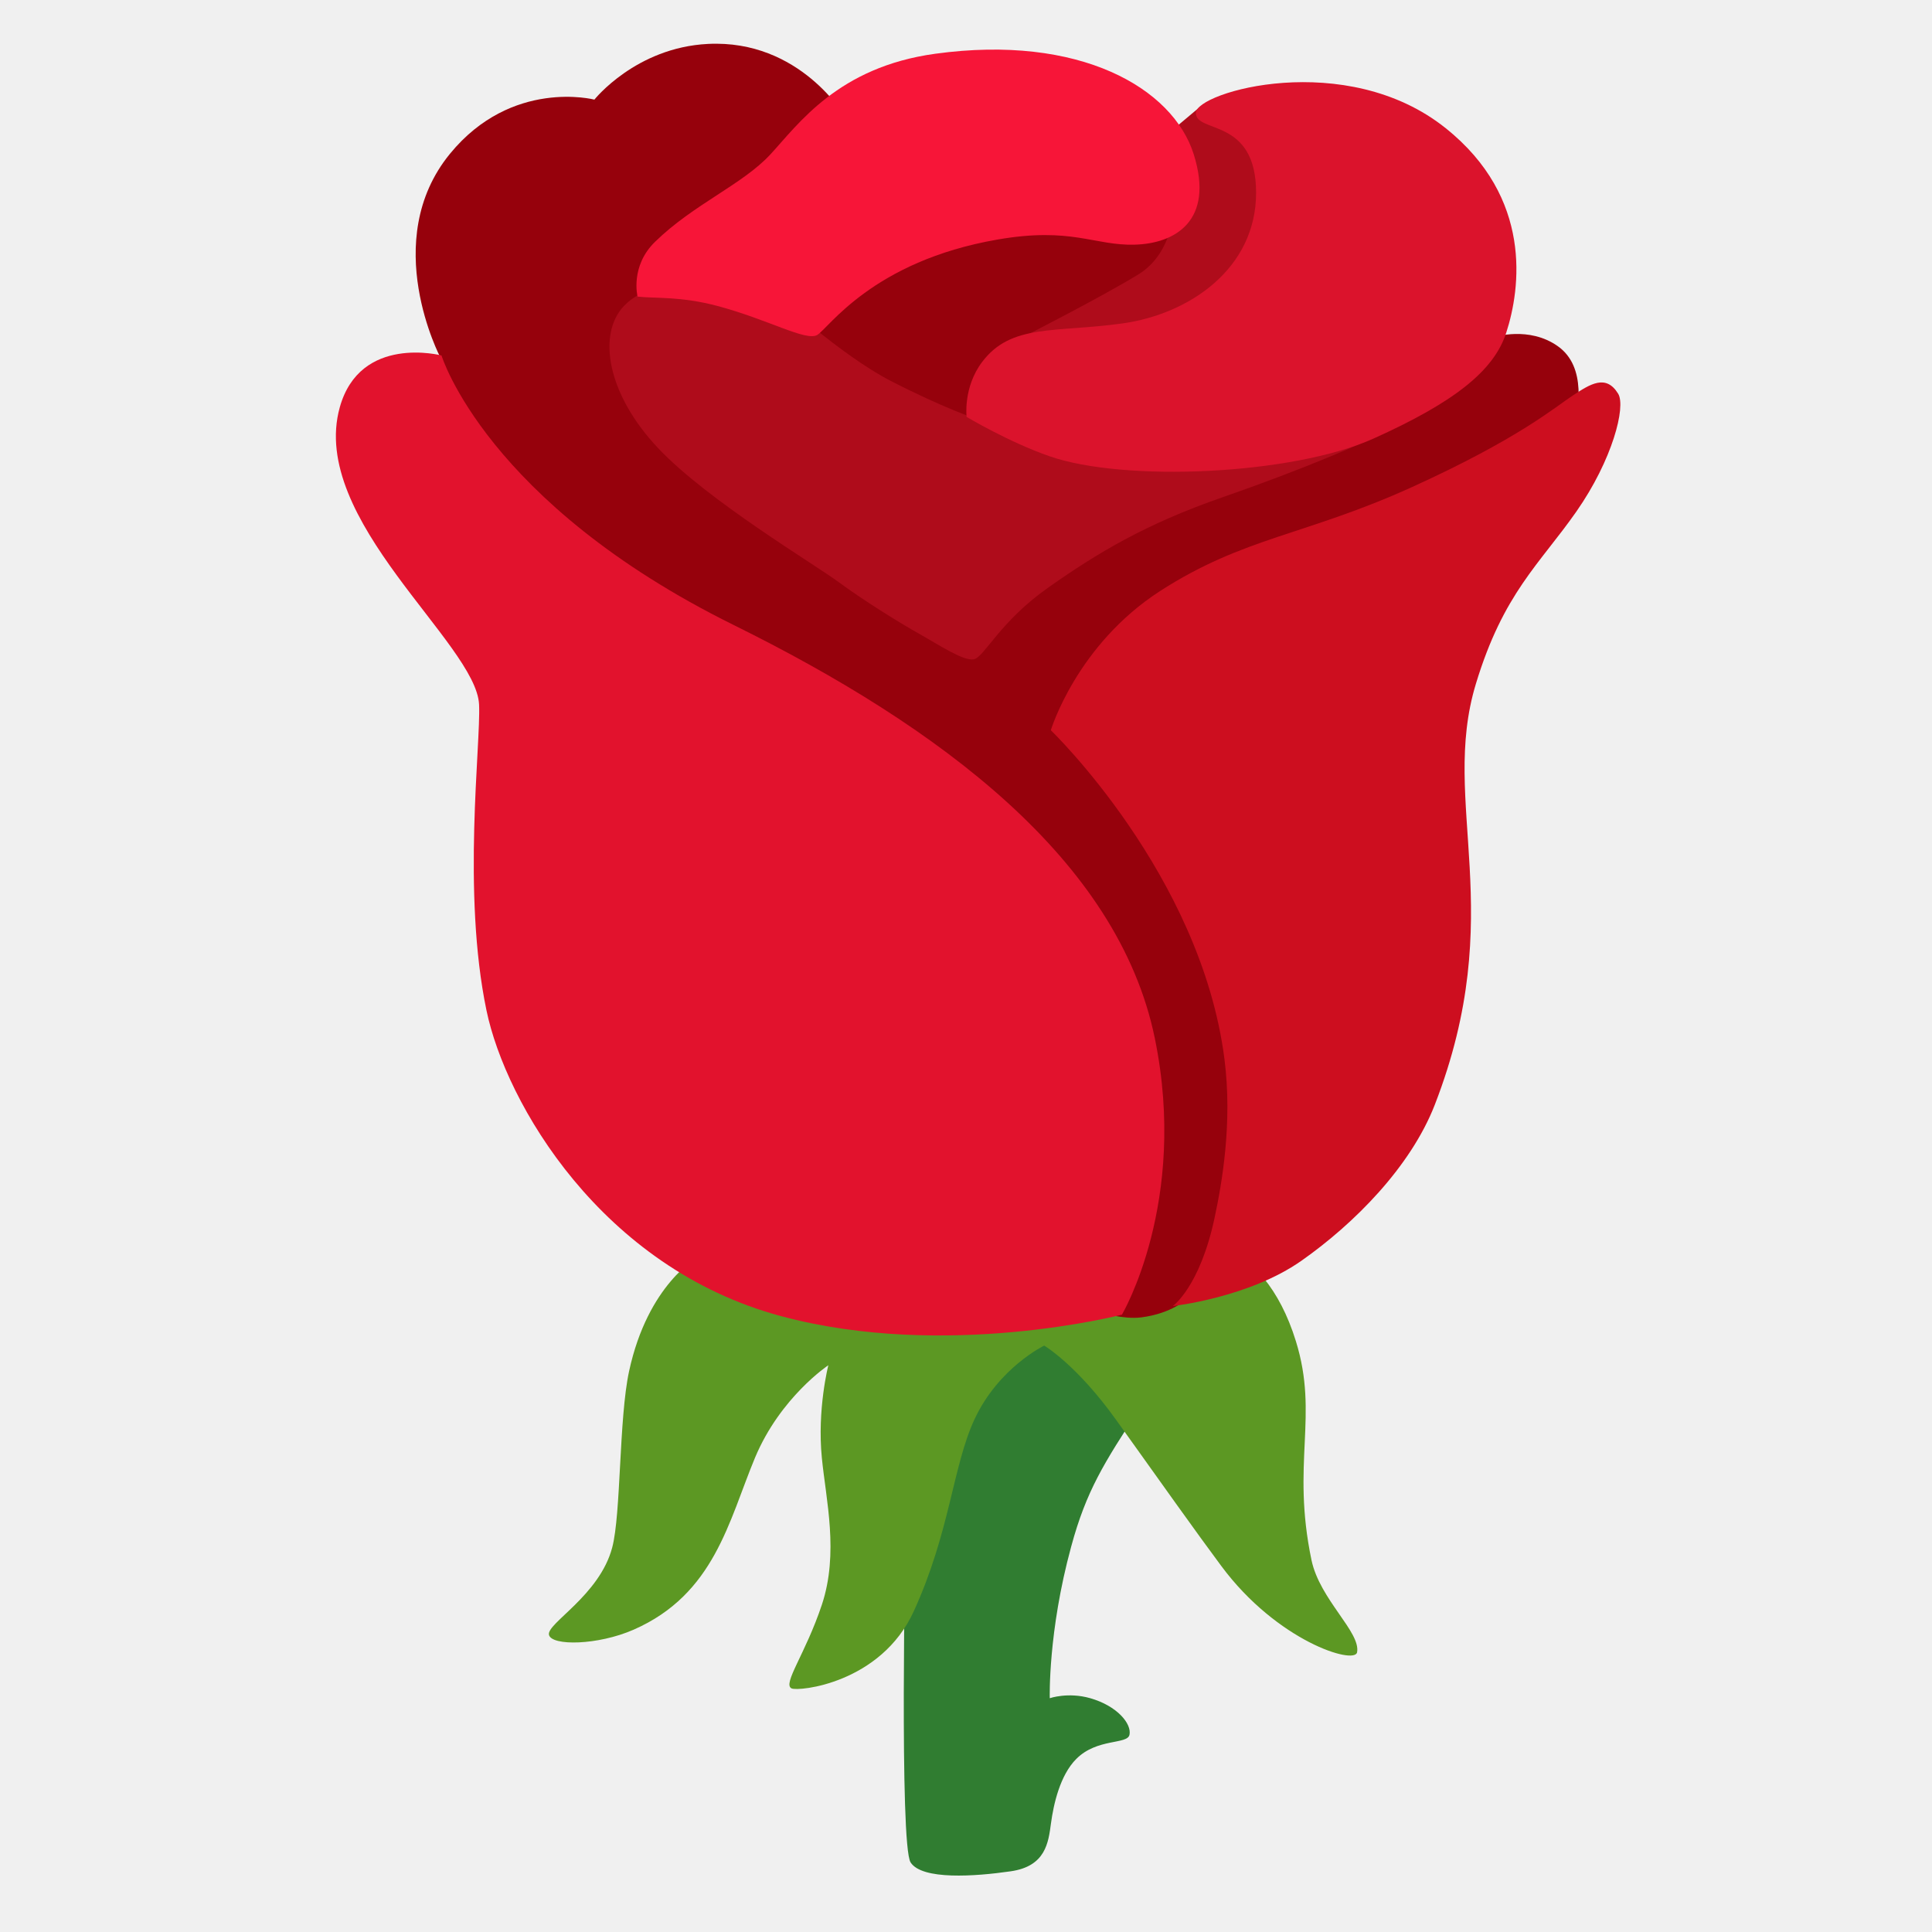
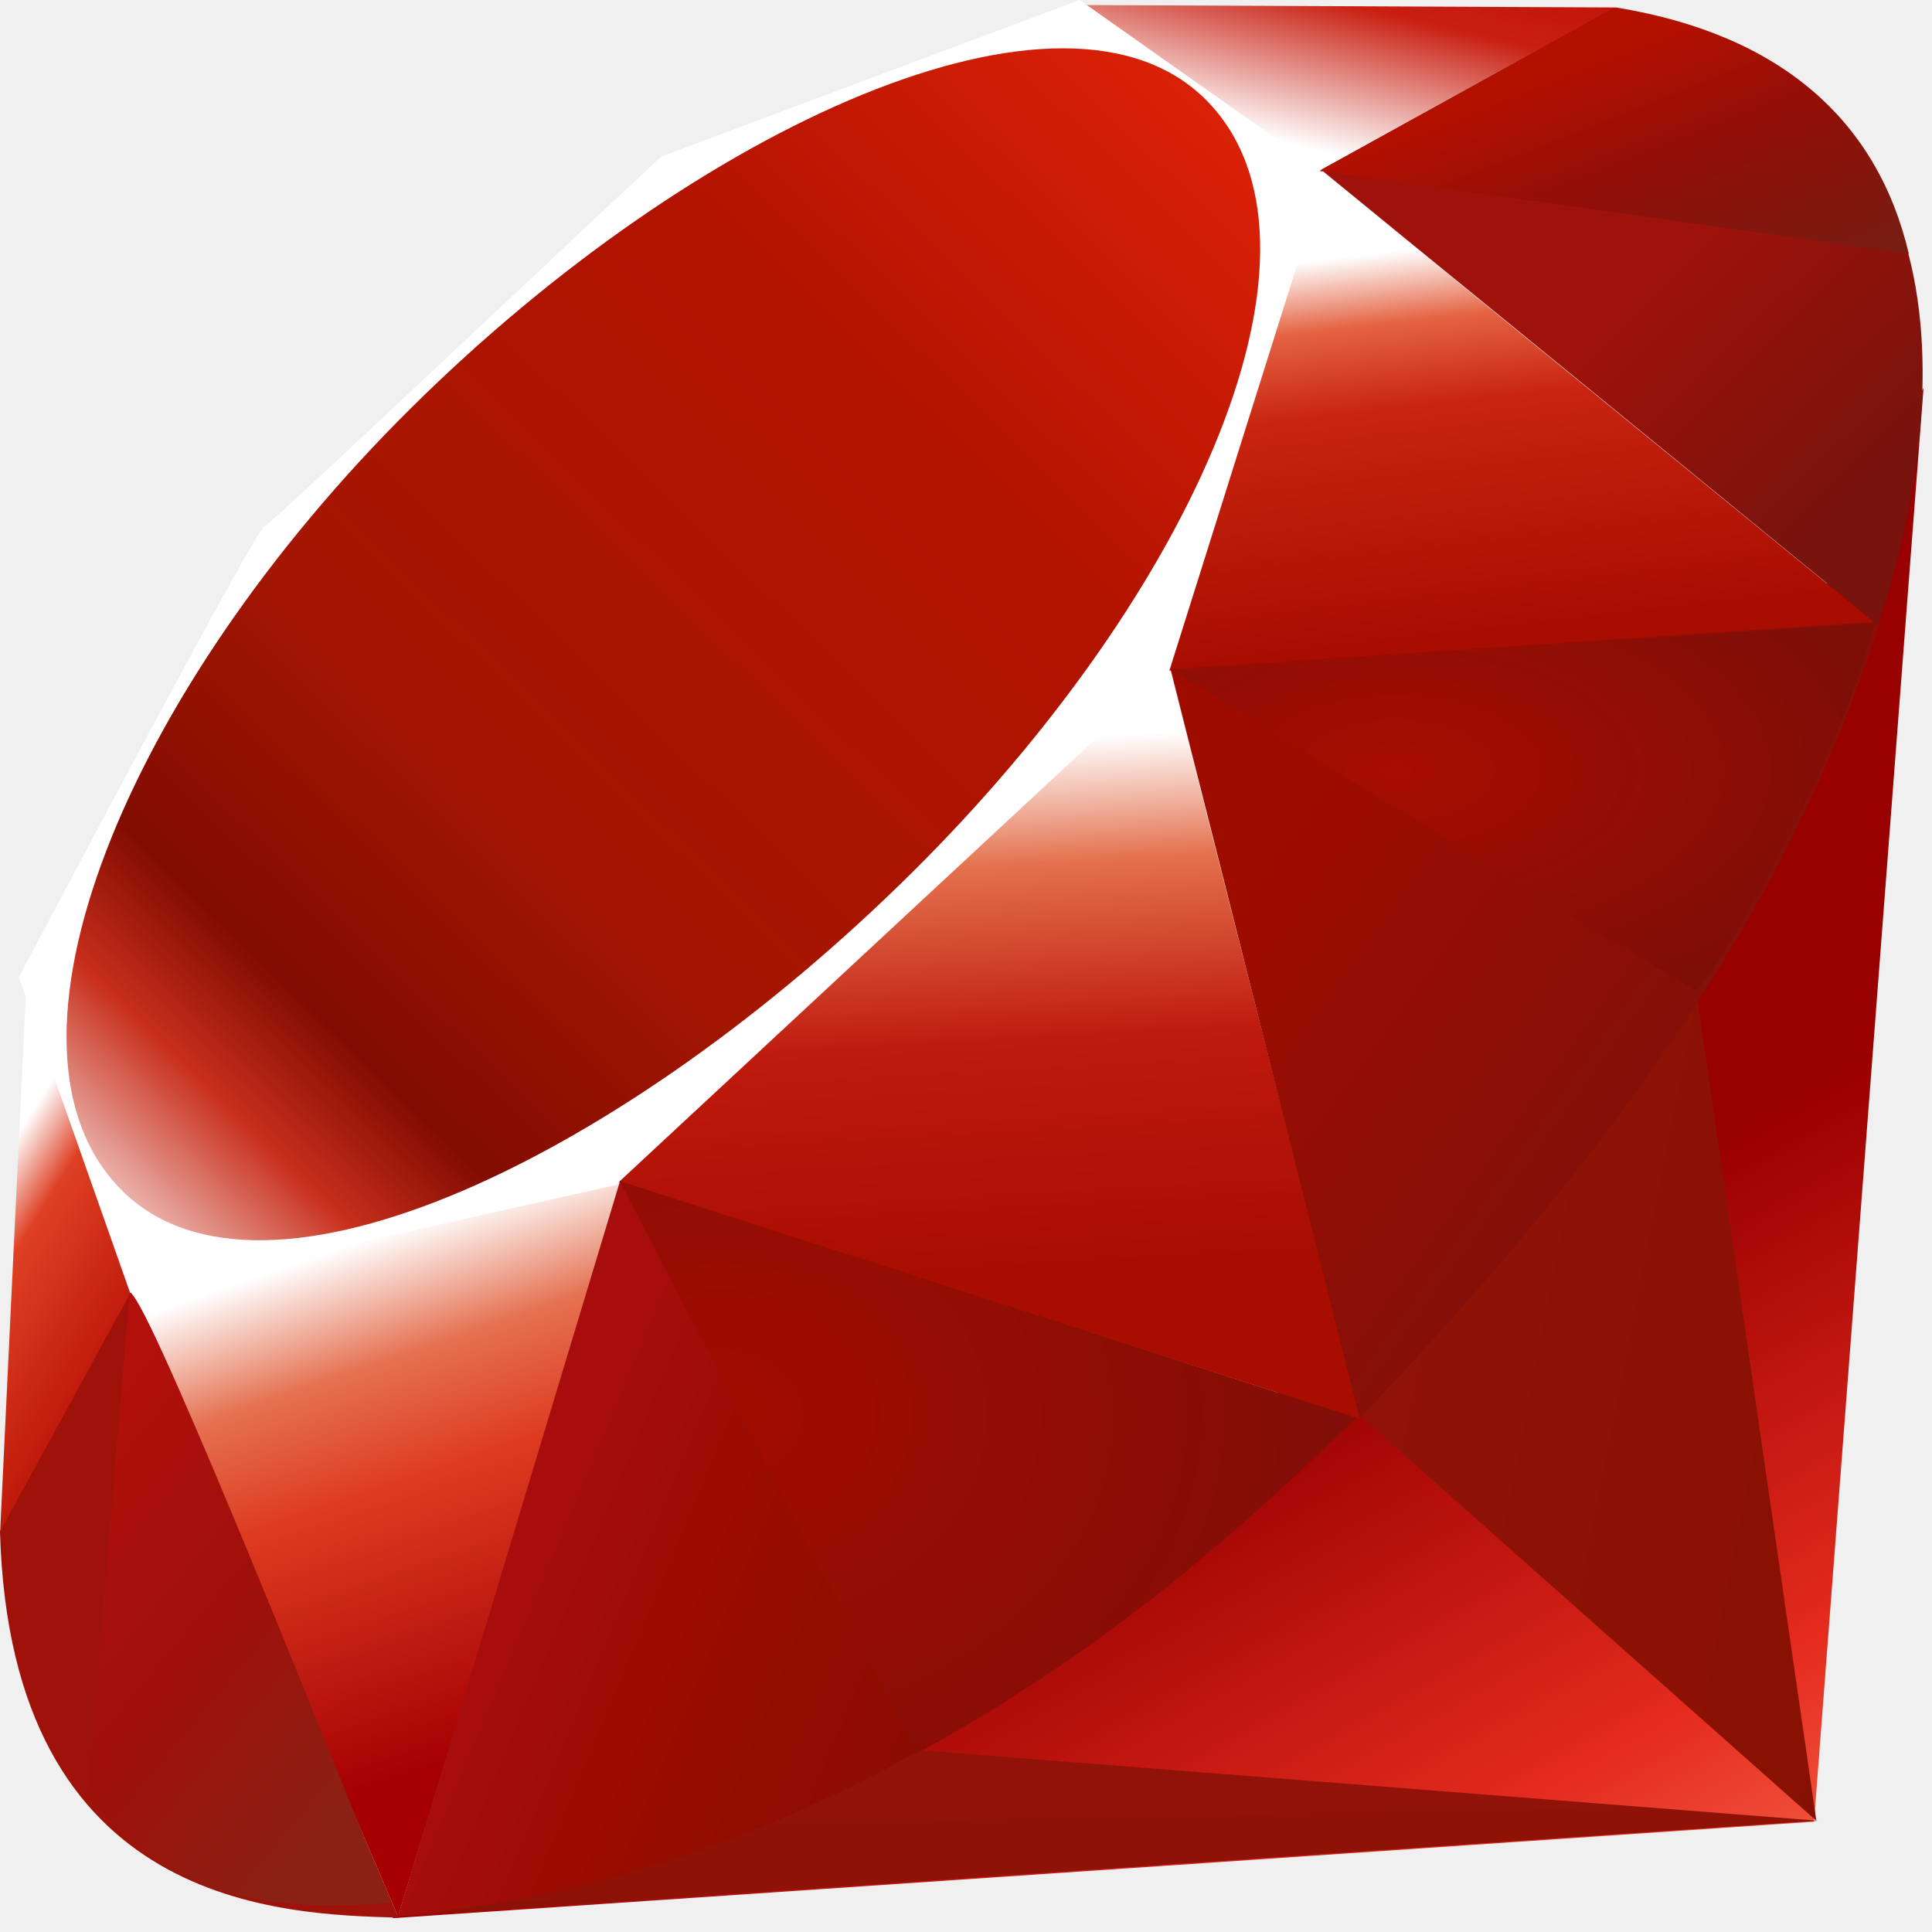
- <svg xmlns="http://www.w3.org/2000/svg" width="13" height="13" viewBox="0 0 128 128" aria-hidden="true" role="img" class="iconify iconify--noto" preserveAspectRatio="xMidYMid meet">
-   <path d="M56.81 85.29l21.86.17s-1.74 5.65-3.18 7.87c-2.35 3.6-3.52 5.44-4.52 9.13c-1.55 5.68-1.42 10.05-1.42 10.05s1.21-.42 2.68 0c1.79.51 2.76 1.7 2.6 2.43c-.15.65-2.14.21-3.52 1.59c-1.09 1.09-1.51 3.02-1.68 4.27c-.17 1.26-.34 2.85-2.68 3.18c-2.35.34-5.86.59-6.62-.59c-.75-1.17-.34-21.61-.34-21.61l-3.18-16.49z" fill="#307d31" />
-   <path d="M56.56 80.76c-.42.75-10.32 2.53-10.32 2.53s-3.31 1.77-4.56 7.55c-.68 3.13-.53 9.47-1.12 11.69c-.84 3.18-4.36 5.03-4.19 5.78c.17.75 3.24.7 5.61-.34c5.36-2.35 6.3-7.21 8.04-11.39c1.68-4.02 4.86-6.13 4.86-6.13s-.75 2.92-.43 6.14c.27 2.77 1.14 6.3 0 9.73c-1.09 3.27-2.62 5.24-2.01 5.54c.46.22 5.92-.33 8.1-5.11c2.41-5.28 2.58-9.61 4.02-12.71c1.59-3.43 4.62-4.89 4.62-4.89s2.15 1.26 4.78 4.94c2.93 4.1 5.38 7.55 6.96 9.67c3.7 4.98 8.83 6.55 8.99 5.71c.25-1.34-2.47-3.49-3.02-6.11c-1.35-6.45.5-9.54-1.03-14.49c-2.2-7.15-7.39-7.28-9.19-7.62c-.42-.06-20.11-.49-20.11-.49z" fill="#5c9823" />
-   <path d="M47.31 44.34c-1.13-1.01-17.87-13.21-17.87-13.21l-.25-7.42s-4.1-7.75.62-13.52c4.1-5.01 9.57-3.59 9.57-3.59s2.74-3.45 7.52-3.69c6.11-.31 9.09 4.83 9.09 4.83l27.55 4.53l15.47 10.06s2.29-.74 4.19.6c1.98 1.39 1.33 4.31 1.11 5.62c-.21 1.25-20.65 17.56-20.65 17.56l2.14 31.96l-7.14 7.97s-1 .98-3.05 1.24c-1.19.15-2.72-.33-2.72-.33l-4.45-12.78l-21.13-29.83z" fill="#96010c" />
-   <path d="M83.15 6.86l-3.72.28l-2.61 2.19l.93 4.21s.12 3.15-2.36 4.66c-2.48 1.51-7.35 3.99-7.35 3.99l-3.36 5.56s-2.16-.71-5.68-2.52c-3.29-1.7-7.5-5.58-7.5-5.58l-7.53-.51s-1.44-.13-2.65 1.15c-1.74 1.86-1.12 5.8 2.29 9.41c3.28 3.47 10.38 7.7 11.96 8.87c1.58 1.17 3.99 2.67 5.36 3.44c1.32.74 2.9 1.8 3.59 1.67c.69-.14 1.71-2.49 4.94-4.76c3.23-2.27 6.39-4.19 11.55-5.98c5.16-1.79 10.11-3.85 11.62-4.81c1.51-.96-.55-7.49-2.41-11.48s-6.94-10.2-7.07-9.79z" fill="#af0c1b" />
-   <path d="M65.07 23.98c-1.27 1.68-1.03 3.64-1.03 3.64s2.77 1.66 5.5 2.61c4.95 1.72 16.09 1.24 21.45-1.17s7.98-4.49 8.8-7.01c.96-2.96 1.76-8.94-4-13.55c-6.6-5.29-16.56-2.4-16.56-1.02s3.99.28 3.99 5.29s-4.4 8.04-8.87 8.66c-4.47.62-7.36 0-9.28 2.55z" fill="#db132c" />
-   <path d="M42.24 19.65s-.51-2.02 1.17-3.64c2.54-2.48 5.78-3.78 7.63-5.78s4.48-5.79 10.93-6.67c9.56-1.31 15.74 2.27 17.12 6.67s-1.24 5.91-3.92 5.98c-2.68.07-4.17-1.19-9.08-.34c-8.32 1.44-11.21 5.91-11.96 6.33c-.76.41-3.23-1.03-6.6-1.93c-2.43-.65-4.19-.49-5.29-.62z" fill="#f71538" />
-   <path d="M69.62 48.38s1.7-5.65 7.25-9.23c5.56-3.58 9.61-3.67 16.68-6.88s9.51-5.32 10.64-6.06c1.16-.76 2.21-1.45 3.02-.12c.52.86-.38 4.38-2.77 7.8c-2.44 3.49-4.84 5.41-6.66 11.42c-2.41 7.93 2.22 15.14-2.72 27.88c-1.6 4.12-5.35 7.89-8.84 10.34s-8.52 3-8.52 3s1.79-1.25 2.77-5.85c.48-2.26 1.2-6.27.65-10.54c-1.57-12.21-11.5-21.76-11.5-21.76z" fill="#cd0e1f" />
-   <path d="M31.74 46.68c.12 2.68-1.14 12.43.49 20.26c1.28 6.16 7.62 17.05 19.49 20.25c10.92 2.95 22.61-.09 22.61-.09s4.41-7.45 2.18-18.31c-2.43-11.84-14.26-20.64-27.9-27.38c-16.39-8.1-19.36-17.86-19.36-17.86s-5.39-1.41-6.74 3.44c-2.07 7.44 9.05 15.64 9.23 19.69z" fill="#e2122d" />
+ <svg xmlns="http://www.w3.org/2000/svg" width="120" height="120" viewBox="0 0 256 255" preserveAspectRatio="xMinYMin meet">
+   <defs>
+     <linearGradient x1="84.75%" y1="111.399%" x2="58.254%" y2="64.584%" id="a">
+       <stop stop-color="#FB7655" offset="0%" />
+       <stop stop-color="#FB7655" offset="0%" />
+       <stop stop-color="#E42B1E" offset="41%" />
+       <stop stop-color="#900" offset="99%" />
+       <stop stop-color="#900" offset="100%" />
+     </linearGradient>
+     <linearGradient x1="116.651%" y1="60.89%" x2="1.746%" y2="19.288%" id="b">
+       <stop stop-color="#871101" offset="0%" />
+       <stop stop-color="#871101" offset="0%" />
+       <stop stop-color="#911209" offset="99%" />
+       <stop stop-color="#911209" offset="100%" />
+     </linearGradient>
+     <linearGradient x1="75.774%" y1="219.327%" x2="38.978%" y2="7.829%" id="c">
+       <stop stop-color="#871101" offset="0%" />
+       <stop stop-color="#871101" offset="0%" />
+       <stop stop-color="#911209" offset="99%" />
+       <stop stop-color="#911209" offset="100%" />
+     </linearGradient>
+     <linearGradient x1="50.012%" y1="7.234%" x2="66.483%" y2="79.135%" id="d">
+       <stop stop-color="#FFF" offset="0%" />
+       <stop stop-color="#FFF" offset="0%" />
+       <stop stop-color="#E57252" offset="23%" />
+       <stop stop-color="#DE3B20" offset="46%" />
+       <stop stop-color="#A60003" offset="99%" />
+       <stop stop-color="#A60003" offset="100%" />
+     </linearGradient>
+     <linearGradient x1="46.174%" y1="16.348%" x2="49.932%" y2="83.047%" id="e">
+       <stop stop-color="#FFF" offset="0%" />
+       <stop stop-color="#FFF" offset="0%" />
+       <stop stop-color="#E4714E" offset="23%" />
+       <stop stop-color="#BE1A0D" offset="56%" />
+       <stop stop-color="#A80D00" offset="99%" />
+       <stop stop-color="#A80D00" offset="100%" />
+     </linearGradient>
+     <linearGradient x1="36.965%" y1="15.594%" x2="49.528%" y2="92.478%" id="f">
+       <stop stop-color="#FFF" offset="0%" />
+       <stop stop-color="#FFF" offset="0%" />
+       <stop stop-color="#E46342" offset="18%" />
+       <stop stop-color="#C82410" offset="40%" />
+       <stop stop-color="#A80D00" offset="99%" />
+       <stop stop-color="#A80D00" offset="100%" />
+     </linearGradient>
+     <linearGradient x1="13.609%" y1="58.346%" x2="85.764%" y2="-46.717%" id="g">
+       <stop stop-color="#FFF" offset="0%" />
+       <stop stop-color="#FFF" offset="0%" />
+       <stop stop-color="#C81F11" offset="54%" />
+       <stop stop-color="#BF0905" offset="99%" />
+       <stop stop-color="#BF0905" offset="100%" />
+     </linearGradient>
+     <linearGradient x1="27.624%" y1="21.135%" x2="50.745%" y2="79.056%" id="h">
+       <stop stop-color="#FFF" offset="0%" />
+       <stop stop-color="#FFF" offset="0%" />
+       <stop stop-color="#DE4024" offset="31%" />
+       <stop stop-color="#BF190B" offset="99%" />
+       <stop stop-color="#BF190B" offset="100%" />
+     </linearGradient>
+     <linearGradient x1="-20.667%" y1="122.282%" x2="104.242%" y2="-6.342%" id="i">
+       <stop stop-color="#BD0012" offset="0%" />
+       <stop stop-color="#BD0012" offset="0%" />
+       <stop stop-color="#FFF" offset="7%" />
+       <stop stop-color="#FFF" offset="17%" />
+       <stop stop-color="#C82F1C" offset="27%" />
+       <stop stop-color="#820C01" offset="33%" />
+       <stop stop-color="#A31601" offset="46%" />
+       <stop stop-color="#B31301" offset="72%" />
+       <stop stop-color="#E82609" offset="99%" />
+       <stop stop-color="#E82609" offset="100%" />
+     </linearGradient>
+     <linearGradient x1="58.792%" y1="65.205%" x2="11.964%" y2="50.128%" id="j">
+       <stop stop-color="#8C0C01" offset="0%" />
+       <stop stop-color="#8C0C01" offset="0%" />
+       <stop stop-color="#990C00" offset="54%" />
+       <stop stop-color="#A80D0E" offset="99%" />
+       <stop stop-color="#A80D0E" offset="100%" />
+     </linearGradient>
+     <linearGradient x1="79.319%" y1="62.754%" x2="23.088%" y2="17.888%" id="k">
+       <stop stop-color="#7E110B" offset="0%" />
+       <stop stop-color="#7E110B" offset="0%" />
+       <stop stop-color="#9E0C00" offset="99%" />
+       <stop stop-color="#9E0C00" offset="100%" />
+     </linearGradient>
+     <linearGradient x1="92.88%" y1="74.122%" x2="59.841%" y2="39.704%" id="l">
+       <stop stop-color="#79130D" offset="0%" />
+       <stop stop-color="#79130D" offset="0%" />
+       <stop stop-color="#9E120B" offset="99%" />
+       <stop stop-color="#9E120B" offset="100%" />
+     </linearGradient>
+     <radialGradient cx="32.001%" cy="40.21%" fx="32.001%" fy="40.21%" r="69.573%" id="m">
+       <stop stop-color="#A80D00" offset="0%" />
+       <stop stop-color="#A80D00" offset="0%" />
+       <stop stop-color="#7E0E08" offset="99%" />
+       <stop stop-color="#7E0E08" offset="100%" />
+     </radialGradient>
+     <radialGradient cx="13.549%" cy="40.86%" fx="13.549%" fy="40.86%" r="88.386%" id="n">
+       <stop stop-color="#A30C00" offset="0%" />
+       <stop stop-color="#A30C00" offset="0%" />
+       <stop stop-color="#800E08" offset="99%" />
+       <stop stop-color="#800E08" offset="100%" />
+     </radialGradient>
+     <linearGradient x1="56.57%" y1="101.717%" x2="3.105%" y2="11.993%" id="o">
+       <stop stop-color="#8B2114" offset="0%" />
+       <stop stop-color="#8B2114" offset="0%" />
+       <stop stop-color="#9E100A" offset="43%" />
+       <stop stop-color="#B3100C" offset="99%" />
+       <stop stop-color="#B3100C" offset="100%" />
+     </linearGradient>
+     <linearGradient x1="30.87%" y1="35.599%" x2="92.471%" y2="100.694%" id="p">
+       <stop stop-color="#B31000" offset="0%" />
+       <stop stop-color="#B31000" offset="0%" />
+       <stop stop-color="#910F08" offset="44%" />
+       <stop stop-color="#791C12" offset="99%" />
+       <stop stop-color="#791C12" offset="100%" />
+     </linearGradient>
+   </defs>
+   <path d="M197.467 167.764l-145.52 86.41 188.422-12.787L254.88 51.393l-57.414 116.37z" fill="url(#a)" />
+   <path d="M240.677 241.257L224.482 129.48l-44.113 58.25 60.308 53.528z" fill="url(#b)" />
+   <path d="M240.896 241.257l-118.646-9.313-69.674 21.986 188.32-12.673z" fill="url(#c)" />
+   <path d="M52.744 253.955l29.64-97.1L17.16 170.8l35.583 83.154z" fill="url(#d)" />
+   <path d="M180.358 188.05L153.085 81.226l-78.047 73.16 105.32 33.666z" fill="url(#e)" />
+   <path d="M248.693 82.73l-73.777-60.256-20.544 66.418 94.321-6.162z" fill="url(#f)" />
+   <path d="M214.191.99L170.8 24.97 143.424.669l70.767.322z" fill="url(#g)" />
+   <path d="M0 203.372l18.177-33.151-14.704-39.494L0 203.372z" fill="url(#h)" />
+   <path d="M2.496 129.48l14.794 41.963 64.283-14.422 73.39-68.207 20.712-65.787L143.063 0 87.618 20.75c-17.469 16.248-51.366 48.396-52.588 49-1.21.618-22.384 40.639-32.534 59.73z" fill="#FFF" />
+   <path d="M54.442 54.094c37.86-37.538 86.667-59.716 105.397-40.818 18.72 18.898-1.132 64.823-38.992 102.349-37.86 37.525-86.062 60.925-104.78 42.027-18.73-18.885.515-66.032 38.375-103.558z" fill="url(#i)" />
+   <path d="M52.744 253.916l29.408-97.409 97.665 31.376c-35.312 33.113-74.587 61.106-127.073 66.033z" fill="url(#j)" />
+   <path d="M155.092 88.622l25.073 99.313c29.498-31.016 55.972-64.36 68.938-105.603l-94.01 6.29z" fill="url(#k)" />
+   <path d="M248.847 82.833c10.035-30.282 12.35-73.725-34.966-81.791l-38.825 21.445 73.791 60.346z" fill="url(#l)" />
+   <path d="M0 202.935c1.39 49.979 37.448 50.724 52.808 51.162l-35.48-82.86L0 202.935z" fill="#9E1209" />
+   <path d="M155.232 88.777c22.667 13.932 68.35 41.912 69.276 42.426 1.44.81 19.695-30.784 23.838-48.64l-93.114 6.214z" fill="url(#m)" />
+   <path d="M82.113 156.507l39.313 75.848c23.246-12.607 41.45-27.967 58.121-44.42l-97.434-31.428z" fill="url(#n)" />
+   <path d="M17.174 171.34l-5.57 66.328c10.51 14.357 24.97 15.605 40.136 14.486-10.973-27.311-32.894-81.92-34.566-80.814z" fill="url(#o)" />
+   <path d="M174.826 22.654l78.1 10.96c-4.169-17.662-16.969-29.06-38.787-32.623l-39.313 21.663z" fill="url(#p)" />
</svg>
